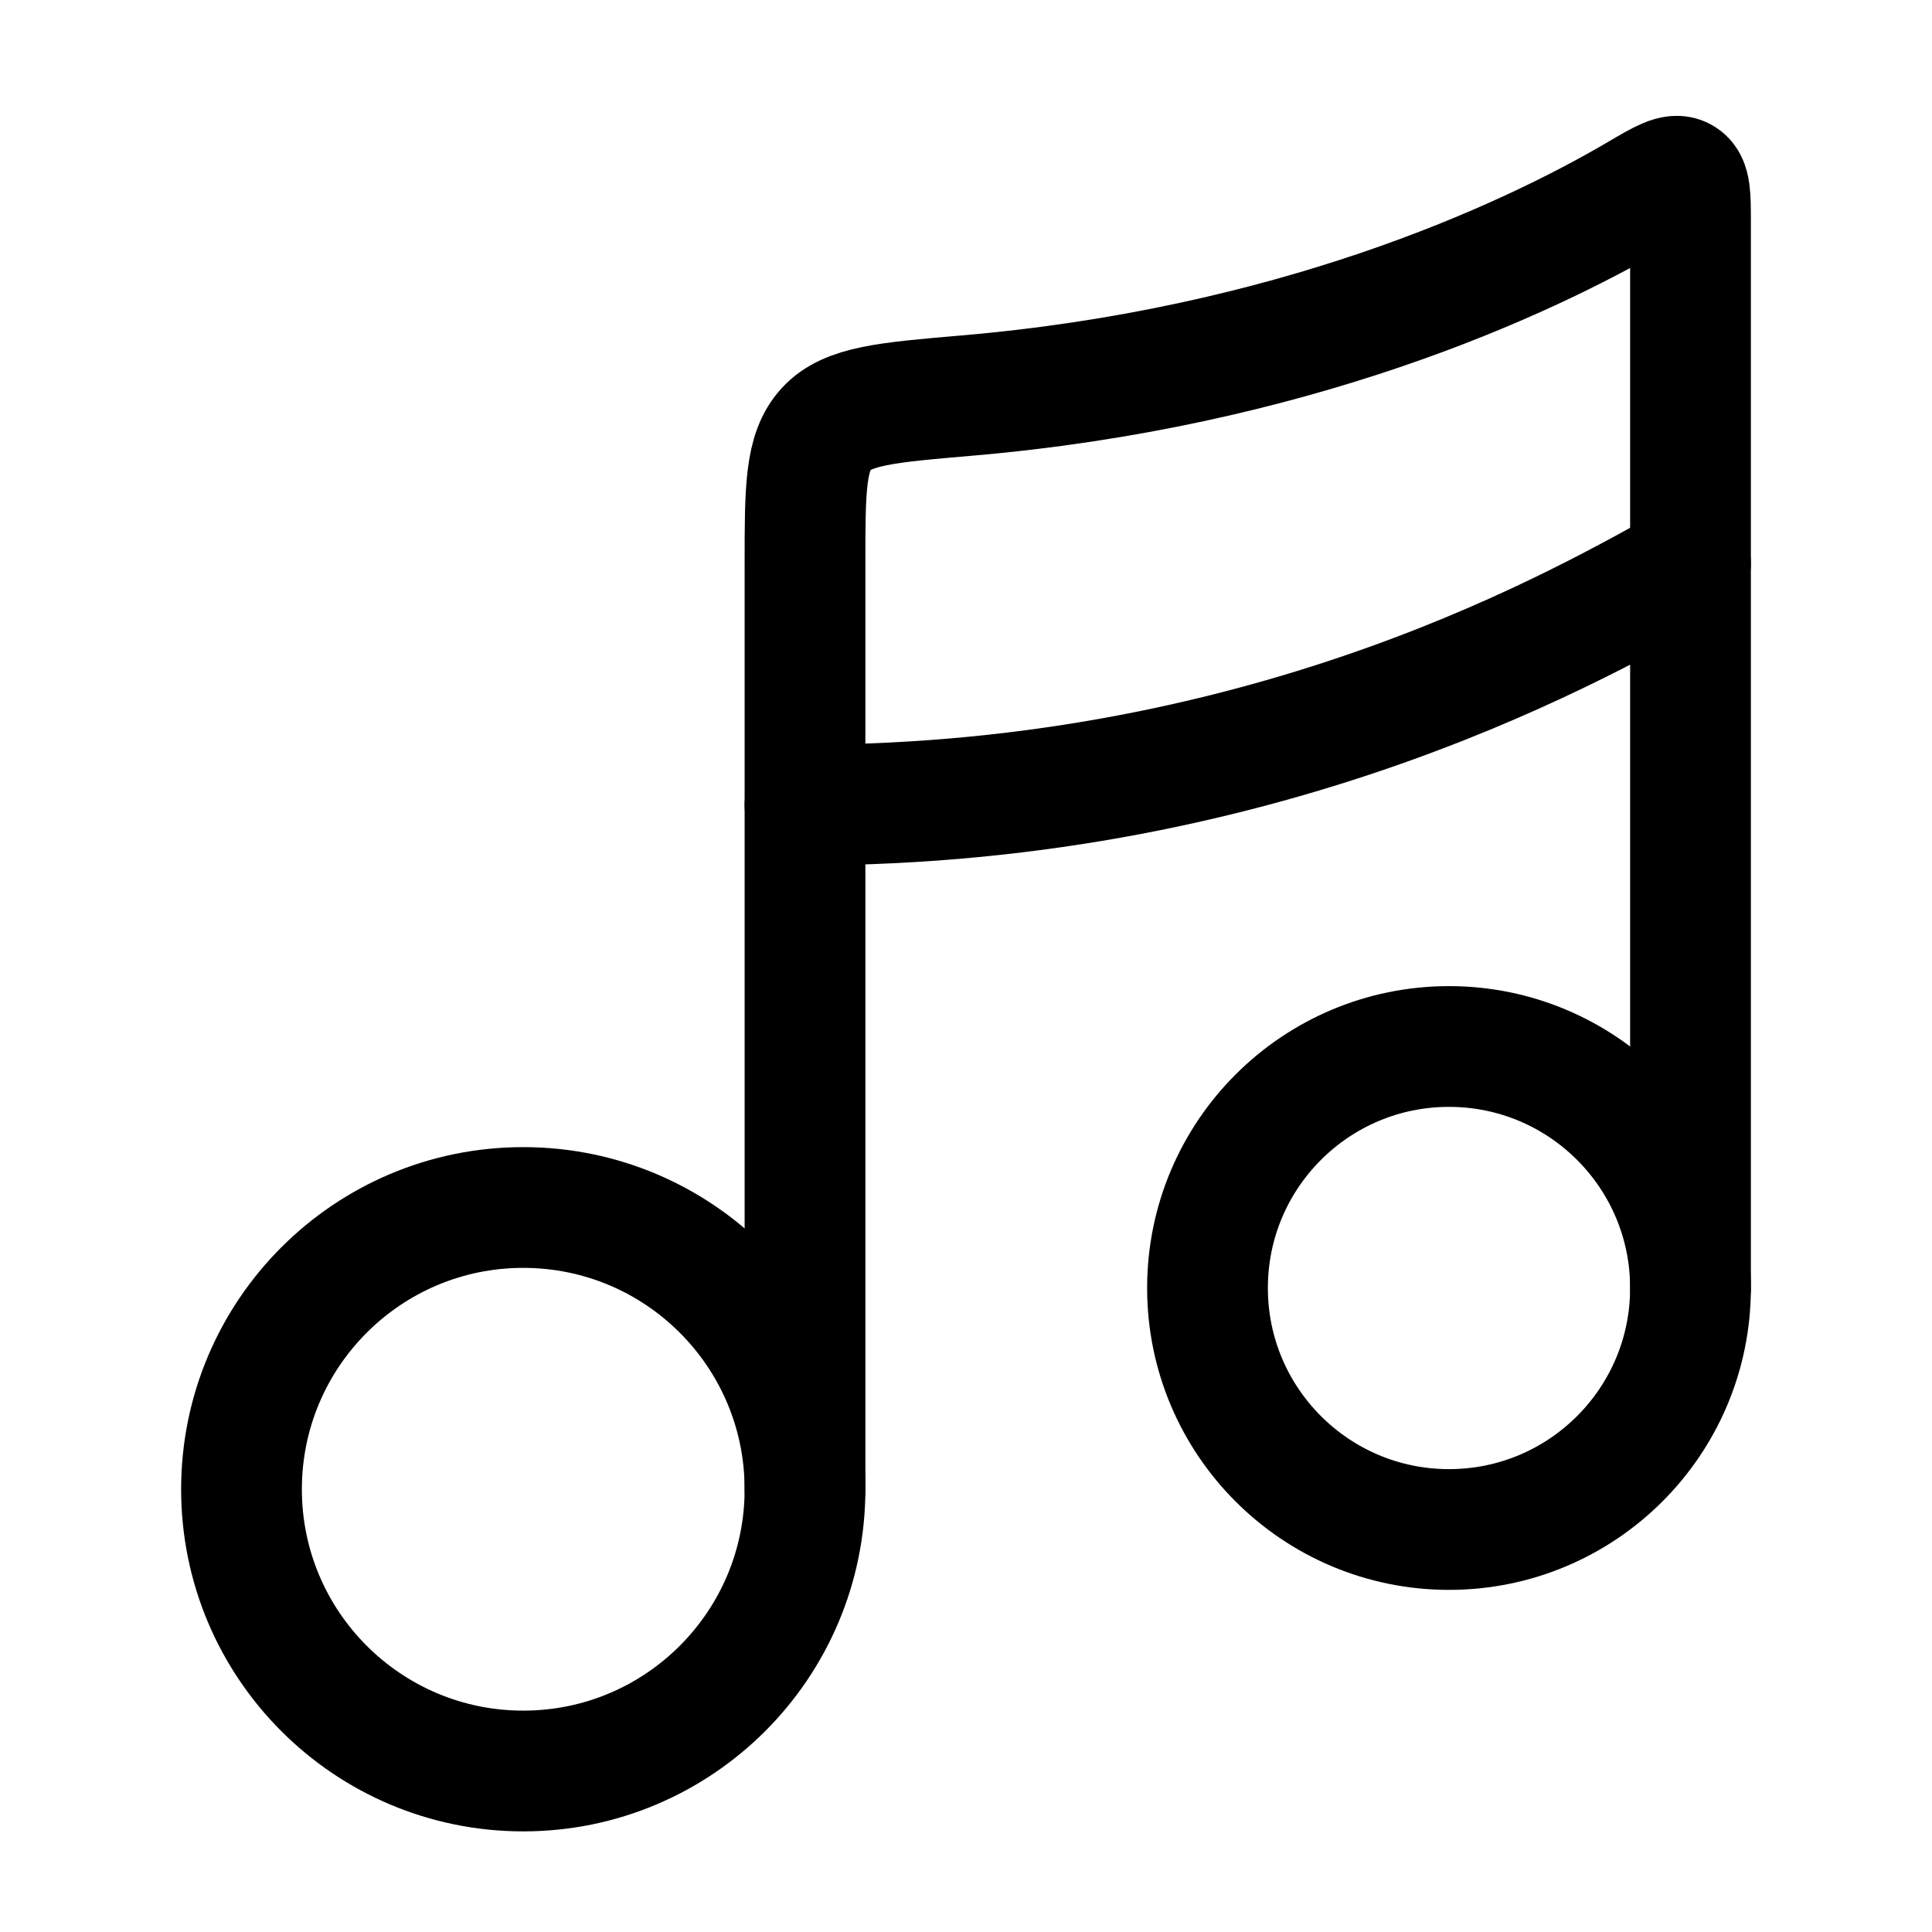
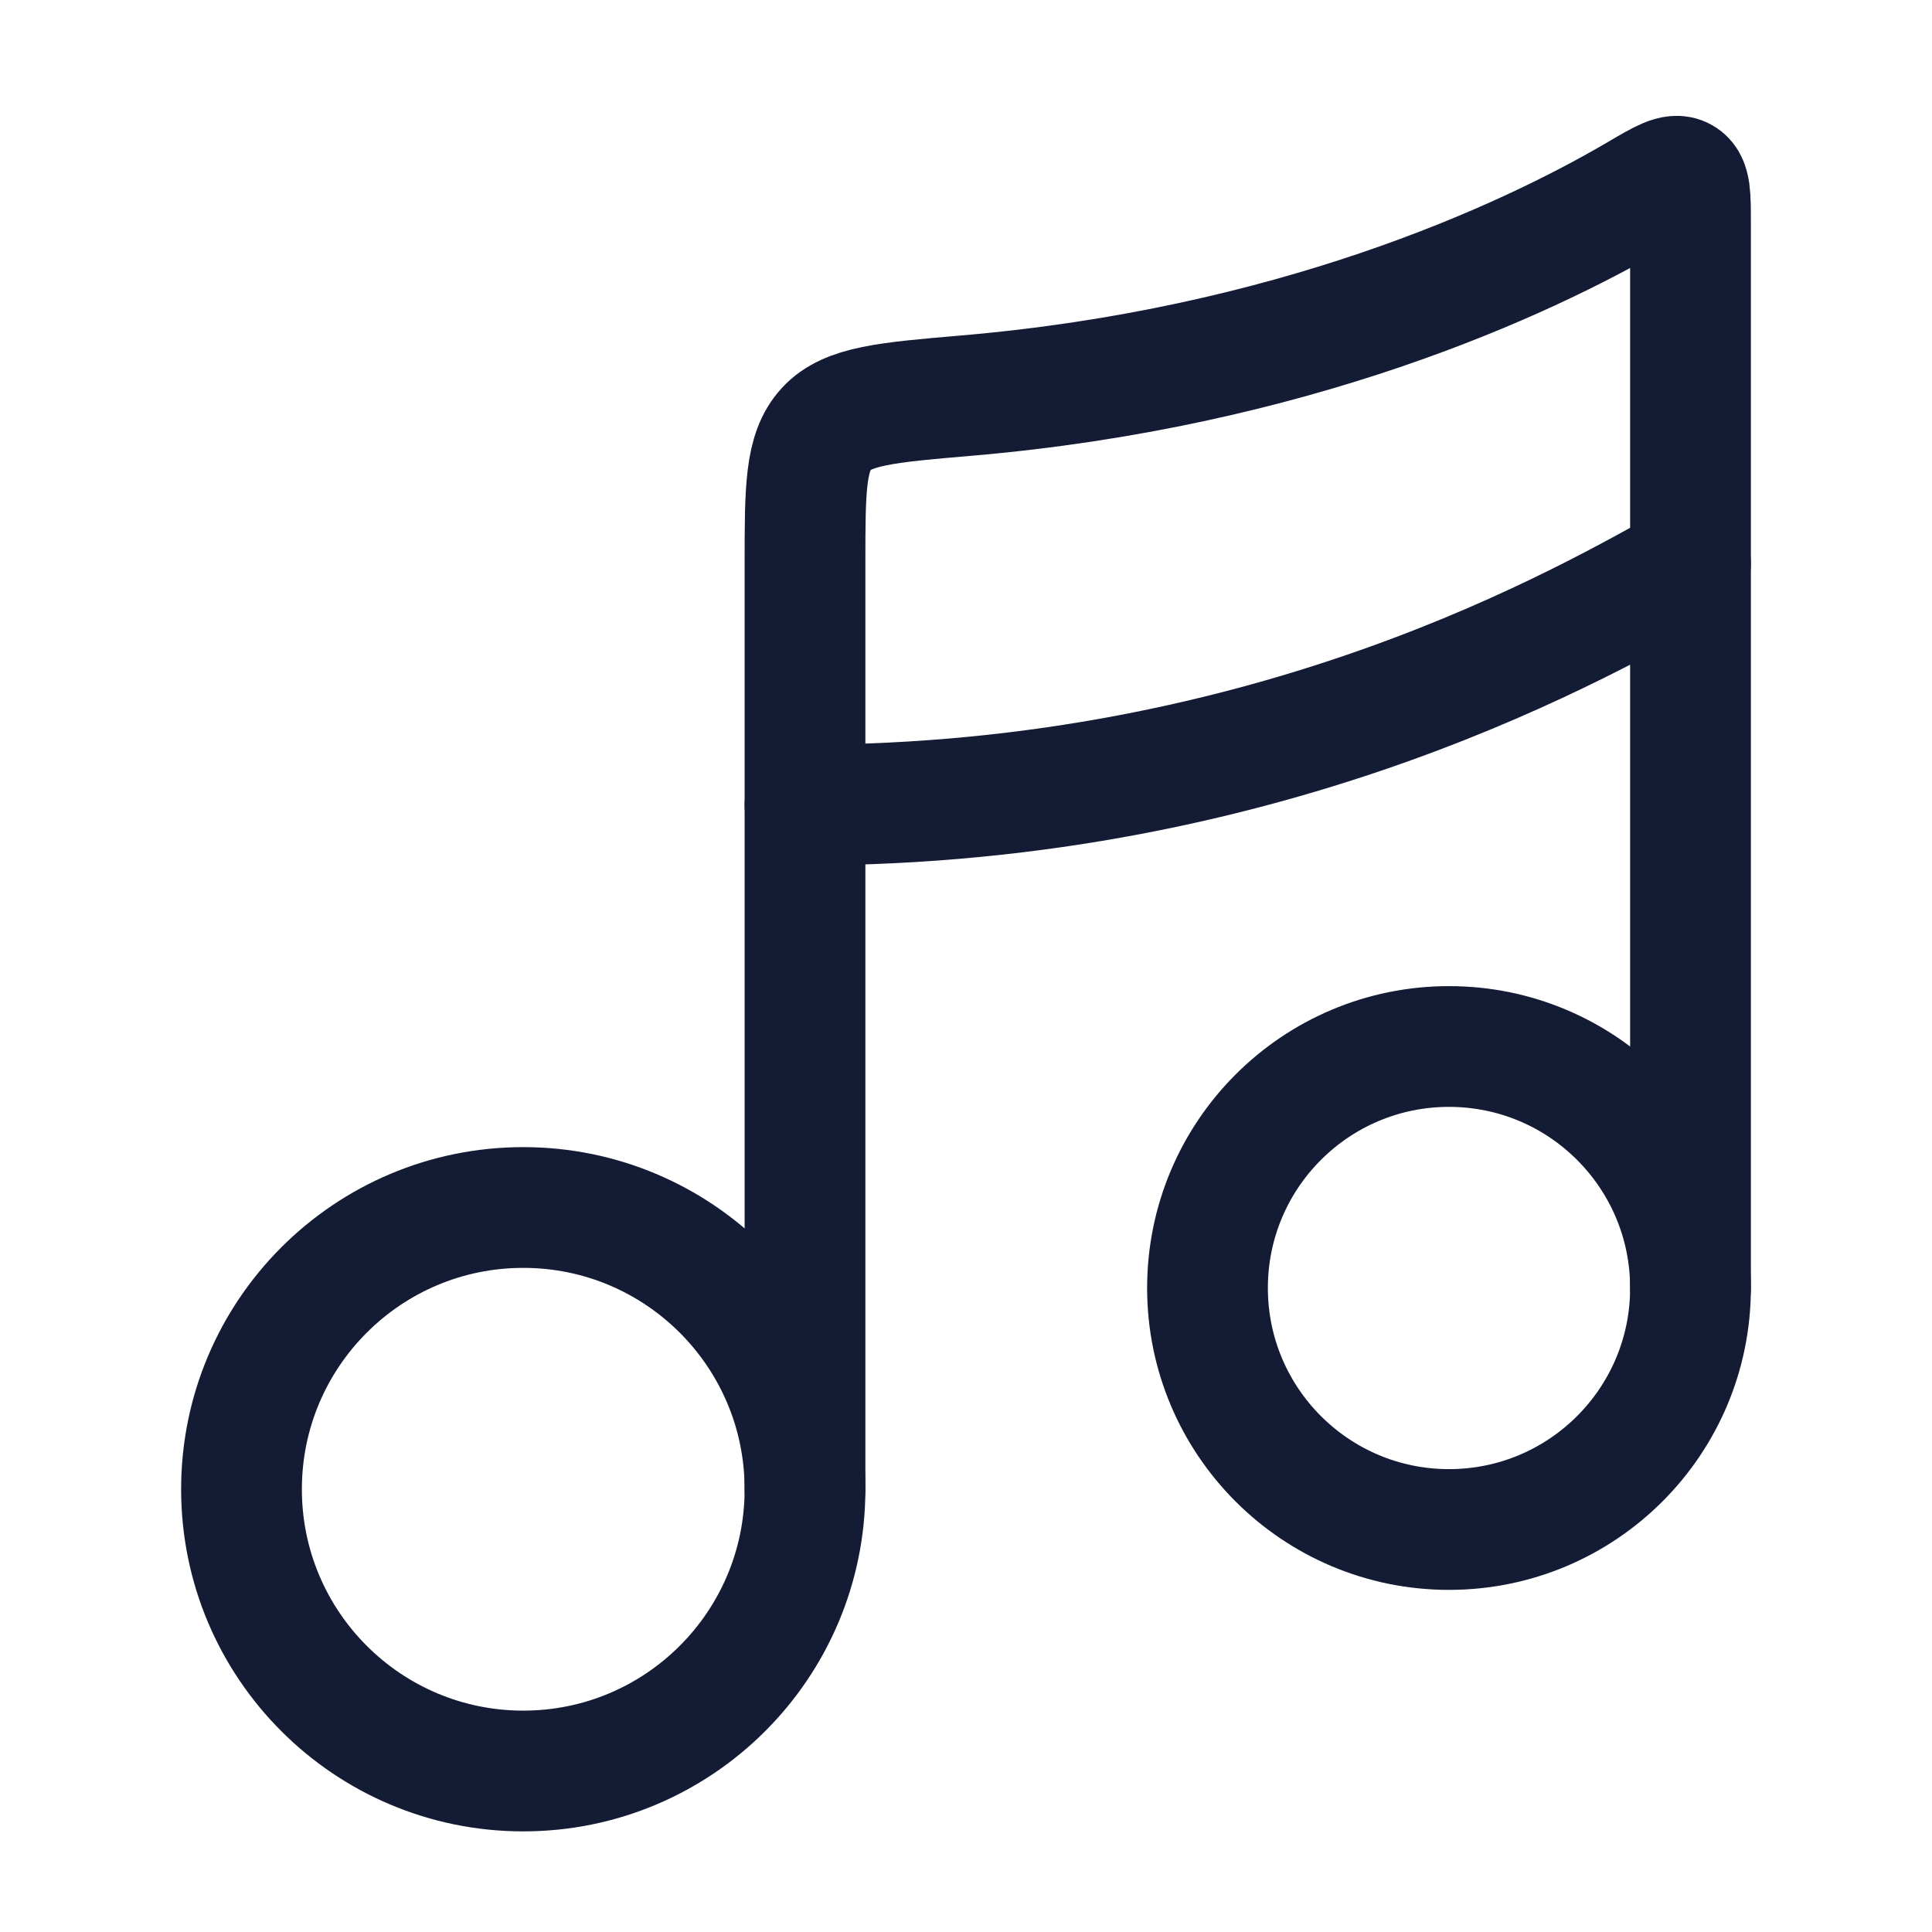
- <svg xmlns="http://www.w3.org/2000/svg" viewBox="0 0 24 24" width="24" height="24" color="#000000" fill="none">
-   <circle cx="6.5" cy="18.5" r="3.5" stroke="currentColor" stroke-width="1.5" />
-   <circle cx="18" cy="16" r="3" stroke="currentColor" stroke-width="1.5" />
-   <path d="M10 18.5L10 7C10 6.077 10 5.615 10.264 5.328C10.527 5.041 11.018 4.999 11.999 4.915C16.022 4.572 18.909 3.26 20.355 2.41C20.651 2.236 20.799 2.149 20.899 2.207C21 2.264 21 2.432 21 2.766V16" stroke="currentColor" stroke-width="1.5" stroke-linecap="round" stroke-linejoin="round" />
-   <path d="M10 10C15.867 10 19.778 7.667 21 7" stroke="currentColor" stroke-width="1.5" stroke-linecap="round" stroke-linejoin="round" />
+ <svg xmlns="http://www.w3.org/2000/svg" width="24" height="24" viewBox="0 0 24 24" fill="none">
+   <circle cx="6.5" cy="18.5" r="3.5" stroke="#141B34" stroke-width="1.5" />
+   <circle cx="18" cy="16" r="3" stroke="#141B34" stroke-width="1.5" />
+   <path d="M10 18.5L10 7C10 6.077 10 5.615 10.264 5.328C10.527 5.041 11.018 4.999 11.999 4.915C16.022 4.572 18.909 3.26 20.355 2.41C20.651 2.236 20.799 2.149 20.899 2.207C21 2.264 21 2.432 21 2.766V16" stroke="#141B34" stroke-width="1.5" stroke-linecap="round" stroke-linejoin="round" />
+   <path d="M10 10C15.867 10 19.778 7.667 21 7" stroke="#141B34" stroke-width="1.5" stroke-linecap="round" stroke-linejoin="round" />
</svg>
